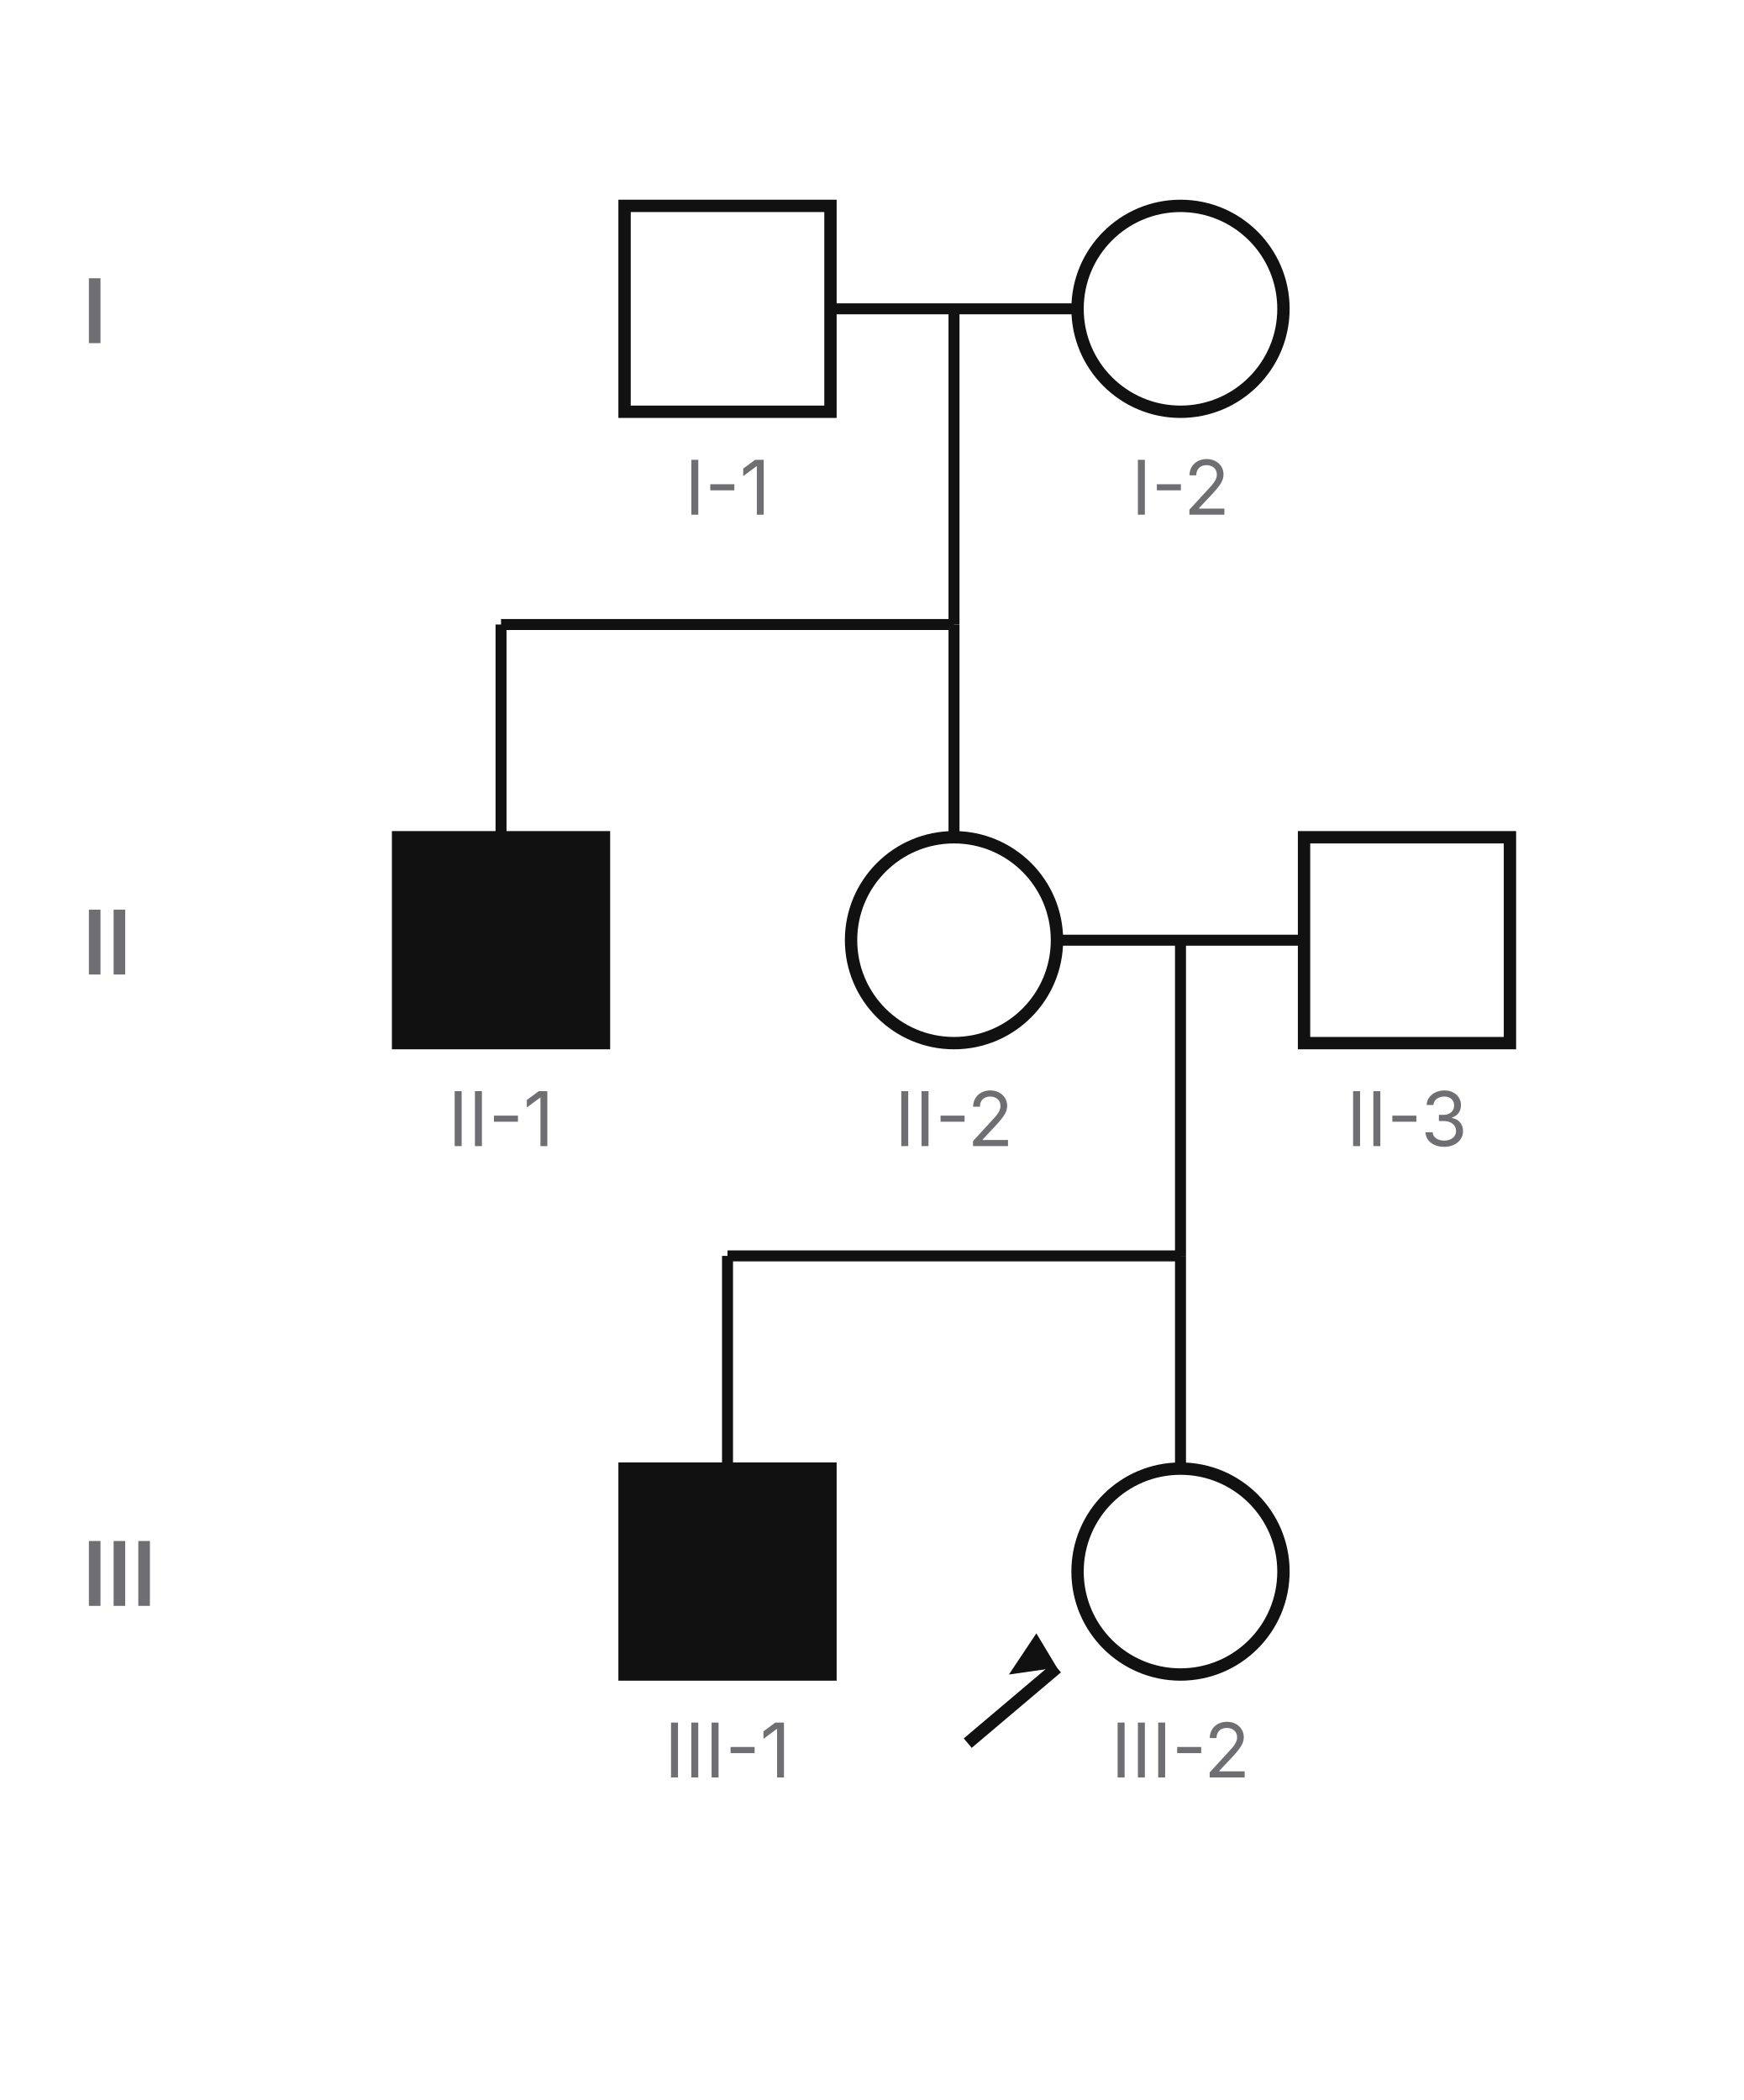
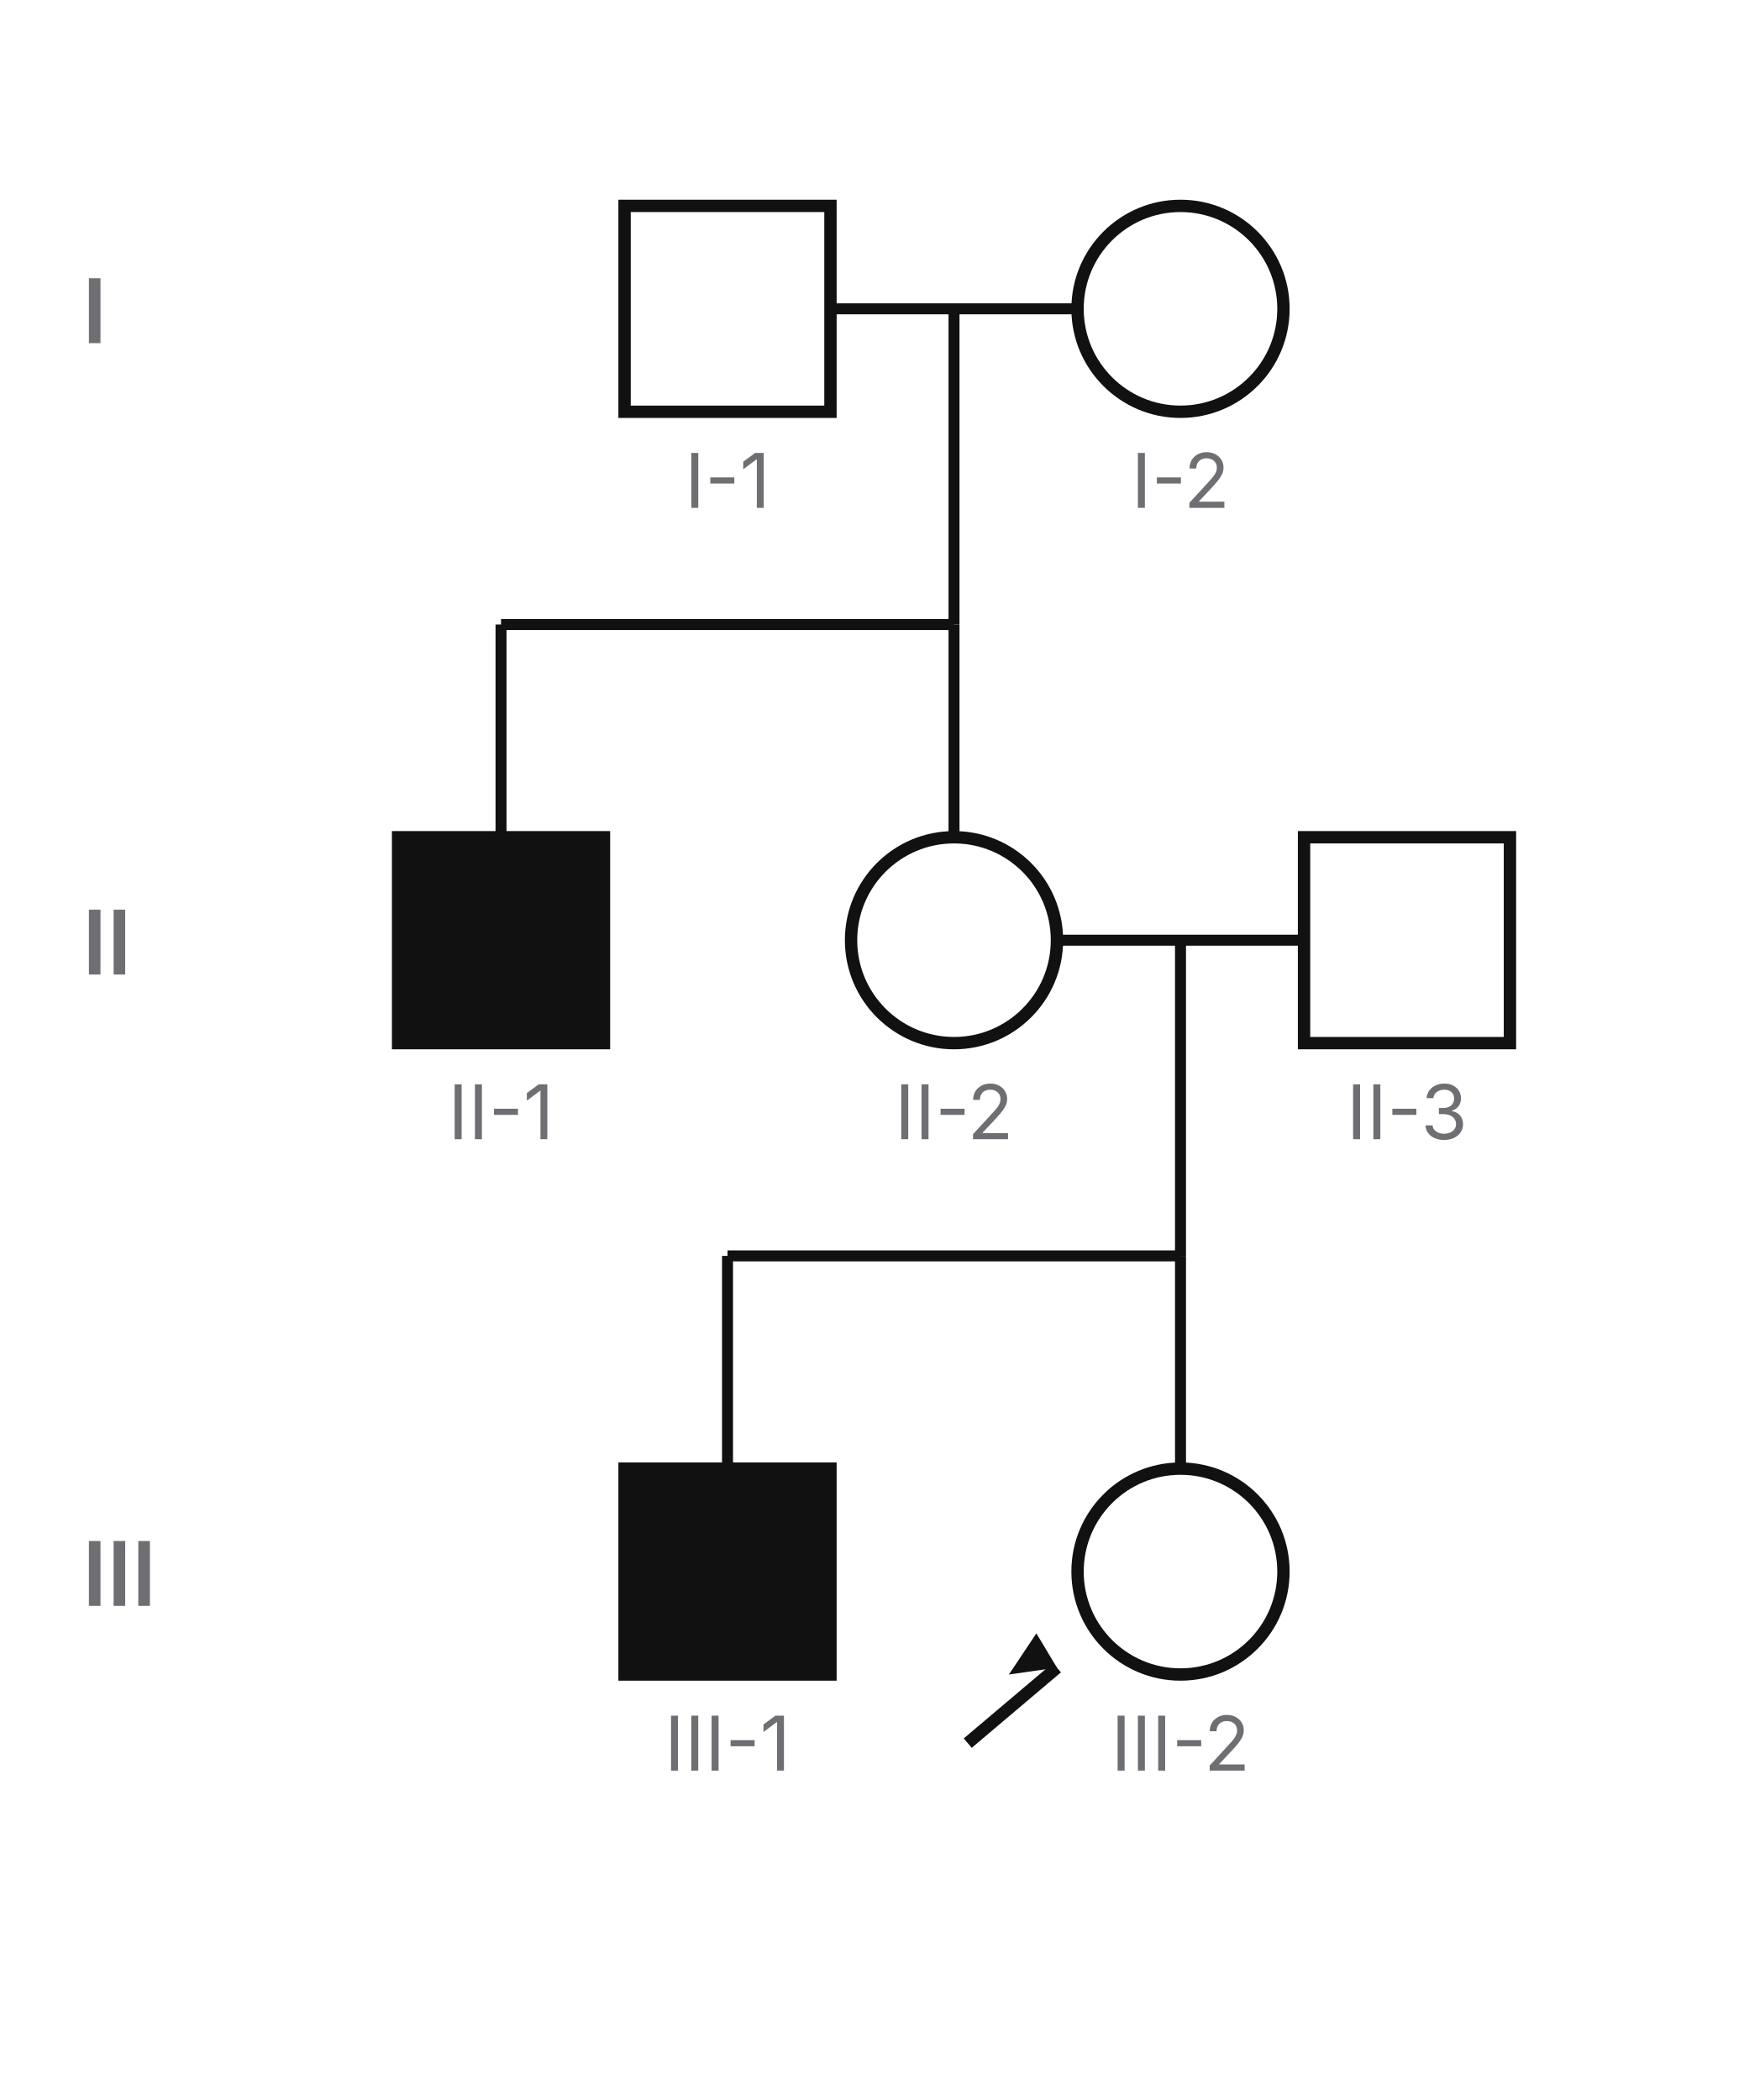
<svg xmlns="http://www.w3.org/2000/svg" viewBox="0 0 254 306" width="100%" style="max-width:254px;height:auto" role="img" aria-label="Pedigree: the proband’s maternal uncle and her brother have hemophilia A; her parents and maternal grandparents are unaffected.">
  <text x="12" y="50" font-size="13" font-weight="600" fill="var(--muted, #6e6e73)" font-family="Inter, system-ui, sans-serif">I</text>
  <text x="12" y="142" font-size="13" font-weight="600" fill="var(--muted, #6e6e73)" font-family="Inter, system-ui, sans-serif">II</text>
  <text x="12" y="234" font-size="13" font-weight="600" fill="var(--muted, #6e6e73)" font-family="Inter, system-ui, sans-serif">III</text>
  <line x1="121" y1="45" x2="157" y2="45" stroke="var(--text, #111111)" stroke-width="1.6" />
  <line x1="139" y1="45" x2="139" y2="91" stroke="var(--text, #111111)" stroke-width="1.6" />
  <line x1="73" y1="91" x2="139" y2="91" stroke="var(--text, #111111)" stroke-width="1.6" />
  <line x1="73" y1="91" x2="73" y2="122" stroke="var(--text, #111111)" stroke-width="1.6" />
  <line x1="139" y1="91" x2="139" y2="122" stroke="var(--text, #111111)" stroke-width="1.6" />
  <line x1="154" y1="137" x2="190" y2="137" stroke="var(--text, #111111)" stroke-width="1.6" />
  <line x1="172" y1="137" x2="172" y2="183" stroke="var(--text, #111111)" stroke-width="1.6" />
  <line x1="106" y1="183" x2="172" y2="183" stroke="var(--text, #111111)" stroke-width="1.6" />
  <line x1="106" y1="183" x2="106" y2="214" stroke="var(--text, #111111)" stroke-width="1.6" />
  <line x1="172" y1="183" x2="172" y2="214" stroke="var(--text, #111111)" stroke-width="1.6" />
  <rect x="91" y="30" width="30" height="30" fill="var(--surface, #ffffff)" stroke="var(--text, #111111)" stroke-width="1.8" />
-   <text x="106" y="75" text-anchor="middle" font-size="11" fill="var(--muted, #6e6e73)" font-family="Inter, system-ui, sans-serif">I-1</text>
+   <text x="106" y="74" text-anchor="middle" font-size="11" fill="var(--muted, #6e6e73)" font-family="Inter, system-ui, sans-serif">I-1</text>
  <circle cx="172" cy="45" r="15" fill="var(--surface, #ffffff)" stroke="var(--text, #111111)" stroke-width="1.8" />
-   <text x="172" y="75" text-anchor="middle" font-size="11" fill="var(--muted, #6e6e73)" font-family="Inter, system-ui, sans-serif">I-2</text>
+   <text x="172" y="74" text-anchor="middle" font-size="11" fill="var(--muted, #6e6e73)" font-family="Inter, system-ui, sans-serif">I-2</text>
  <rect x="58" y="122" width="30" height="30" fill="var(--text, #111111)" stroke="var(--text, #111111)" stroke-width="1.8" />
-   <text x="73" y="167" text-anchor="middle" font-size="11" fill="var(--muted, #6e6e73)" font-family="Inter, system-ui, sans-serif">II-1</text>
+   <text x="73" y="166" text-anchor="middle" font-size="11" fill="var(--muted, #6e6e73)" font-family="Inter, system-ui, sans-serif">II-1</text>
  <circle cx="139" cy="137" r="15" fill="var(--surface, #ffffff)" stroke="var(--text, #111111)" stroke-width="1.8" />
-   <text x="139" y="167" text-anchor="middle" font-size="11" fill="var(--muted, #6e6e73)" font-family="Inter, system-ui, sans-serif">II-2</text>
+   <text x="139" y="166" text-anchor="middle" font-size="11" fill="var(--muted, #6e6e73)" font-family="Inter, system-ui, sans-serif">II-2</text>
  <rect x="190" y="122" width="30" height="30" fill="var(--surface, #ffffff)" stroke="var(--text, #111111)" stroke-width="1.8" />
-   <text x="205" y="167" text-anchor="middle" font-size="11" fill="var(--muted, #6e6e73)" font-family="Inter, system-ui, sans-serif">II-3</text>
+   <text x="205" y="166" text-anchor="middle" font-size="11" fill="var(--muted, #6e6e73)" font-family="Inter, system-ui, sans-serif">II-3</text>
  <rect x="91" y="214" width="30" height="30" fill="var(--text, #111111)" stroke="var(--text, #111111)" stroke-width="1.8" />
-   <text x="106" y="259" text-anchor="middle" font-size="11" fill="var(--muted, #6e6e73)" font-family="Inter, system-ui, sans-serif">III-1</text>
+   <text x="106" y="258" text-anchor="middle" font-size="11" fill="var(--muted, #6e6e73)" font-family="Inter, system-ui, sans-serif">III-1</text>
  <circle cx="172" cy="229" r="15" fill="var(--surface, #ffffff)" stroke="var(--text, #111111)" stroke-width="1.8" />
  <path d="M 141 254 L 154 243" stroke="var(--text, #111111)" stroke-width="1.8" />
  <path d="M 154 243 l -7 1 l 4 -6 z" fill="var(--text, #111111)" />
-   <text x="172" y="259" text-anchor="middle" font-size="11" fill="var(--muted, #6e6e73)" font-family="Inter, system-ui, sans-serif">III-2</text>
+   <text x="172" y="258" text-anchor="middle" font-size="11" fill="var(--muted, #6e6e73)" font-family="Inter, system-ui, sans-serif">III-2</text>
</svg>
